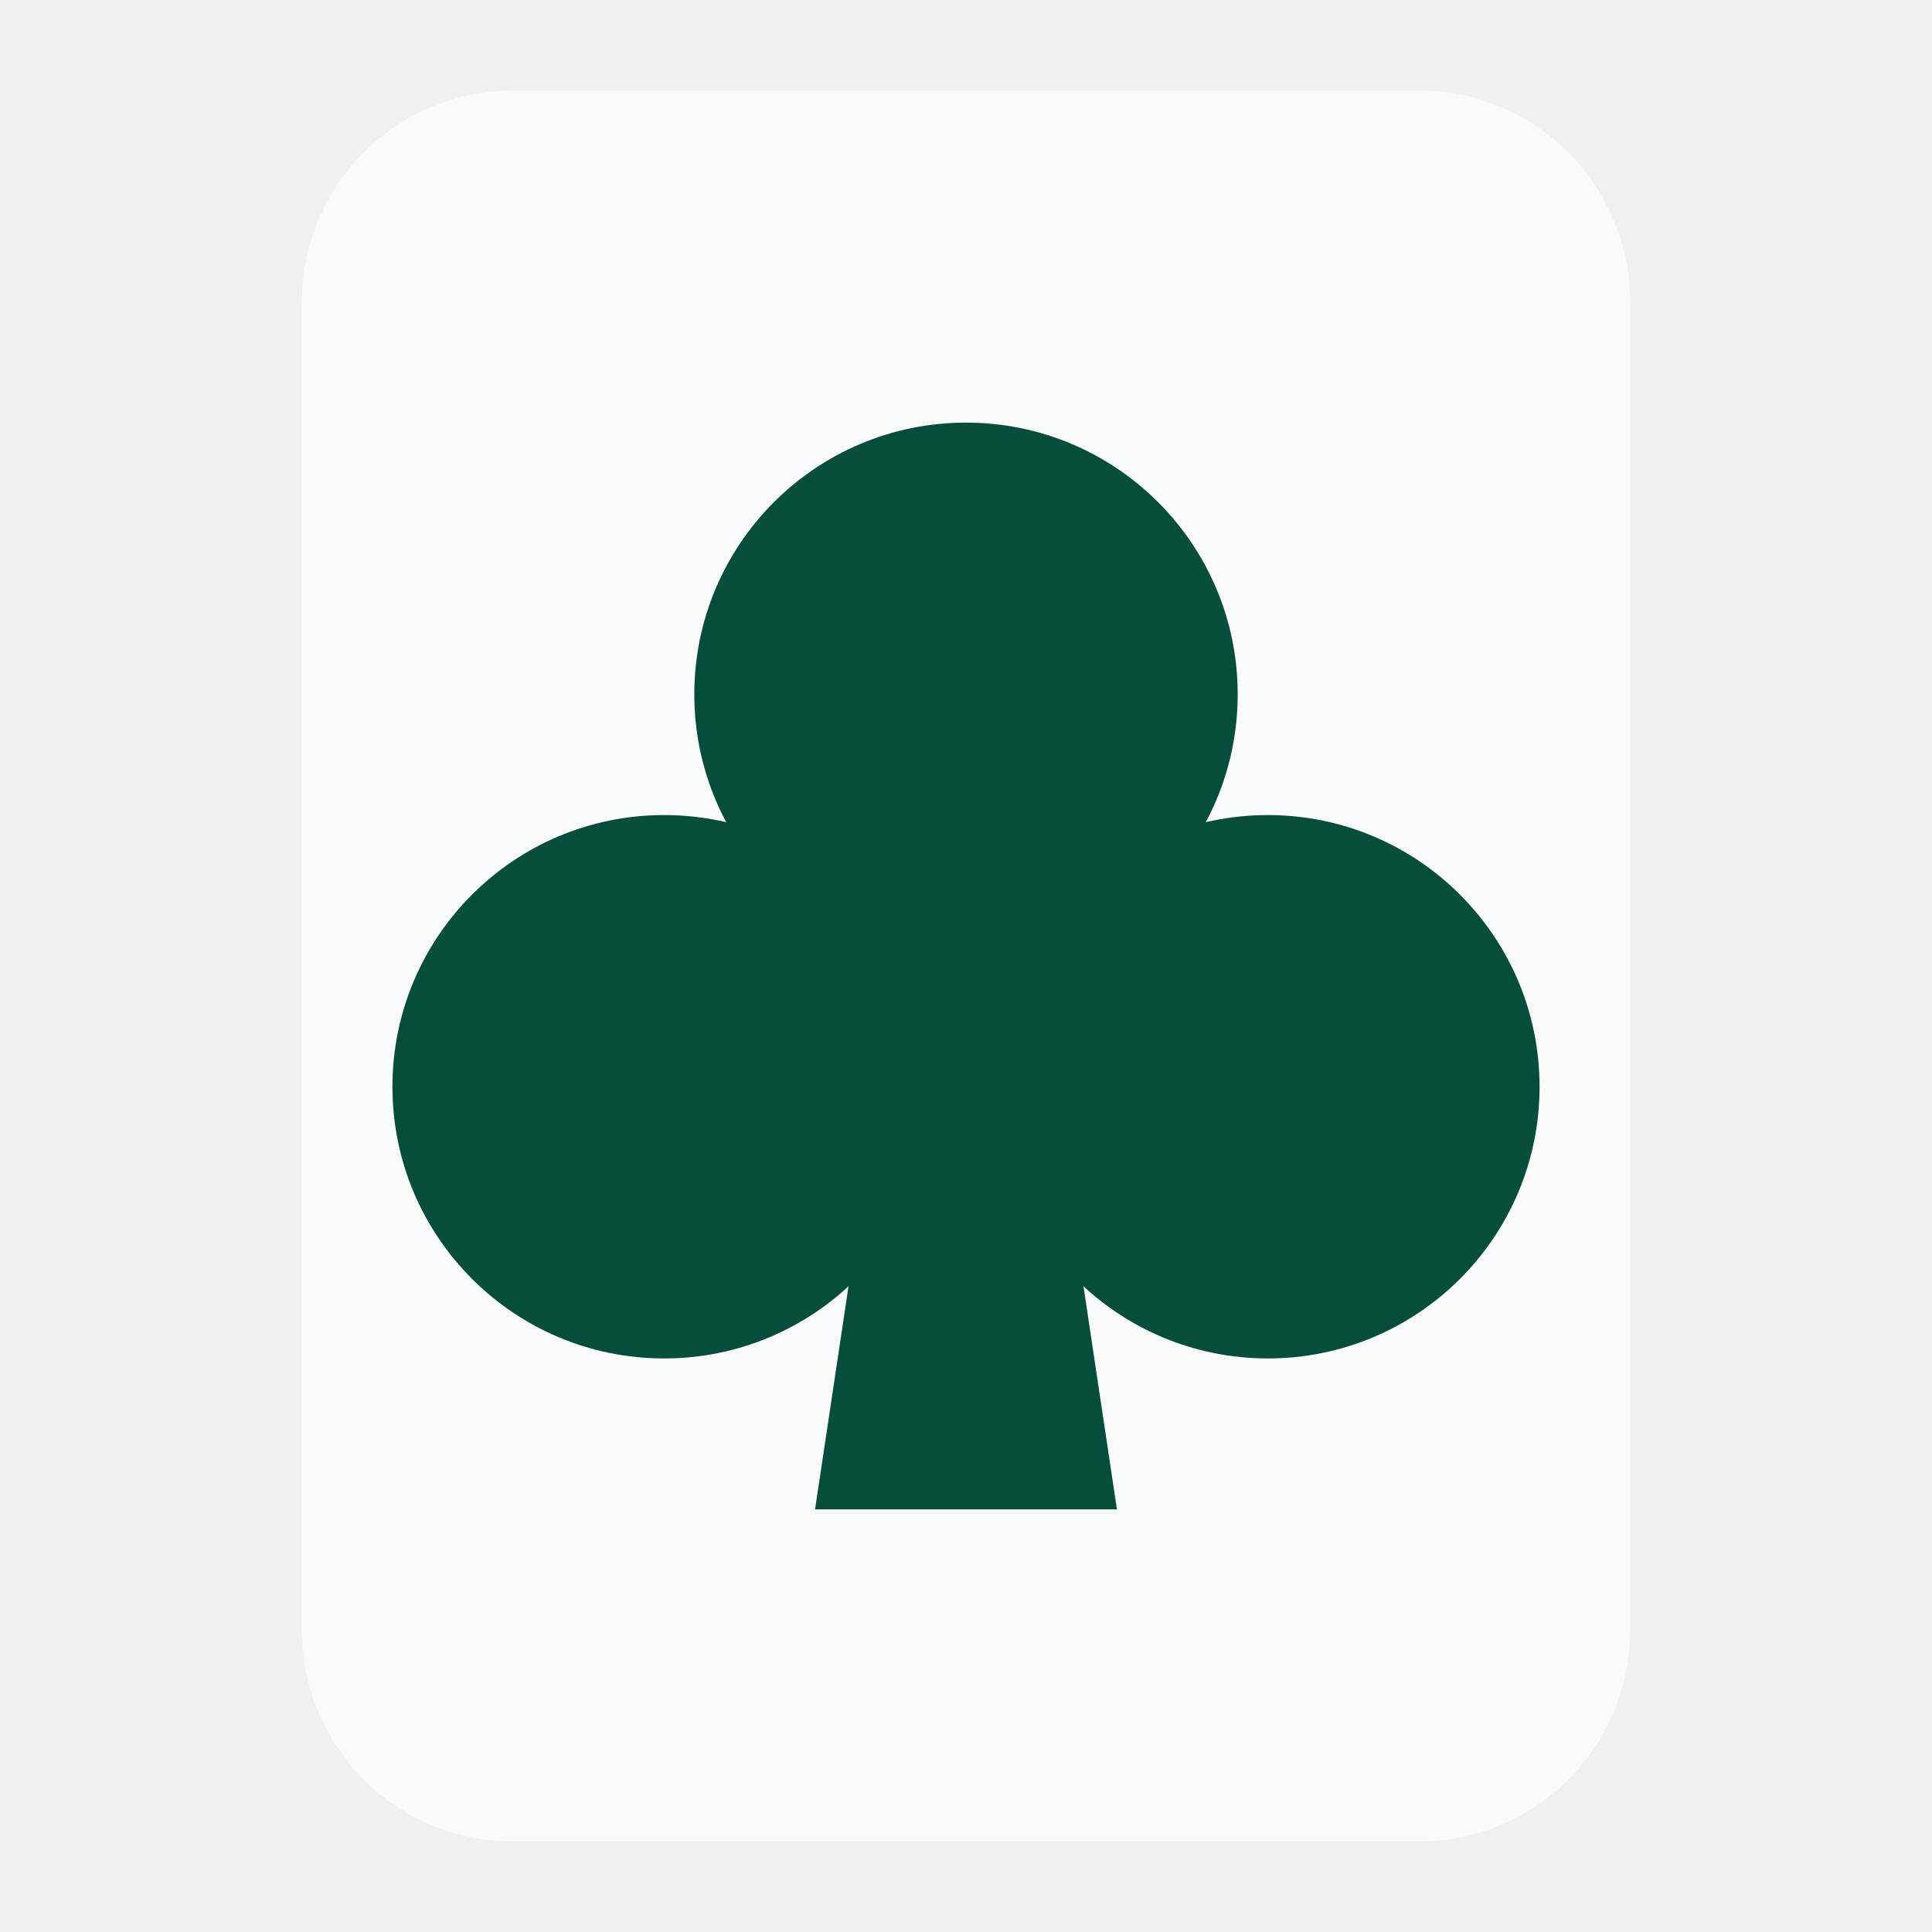
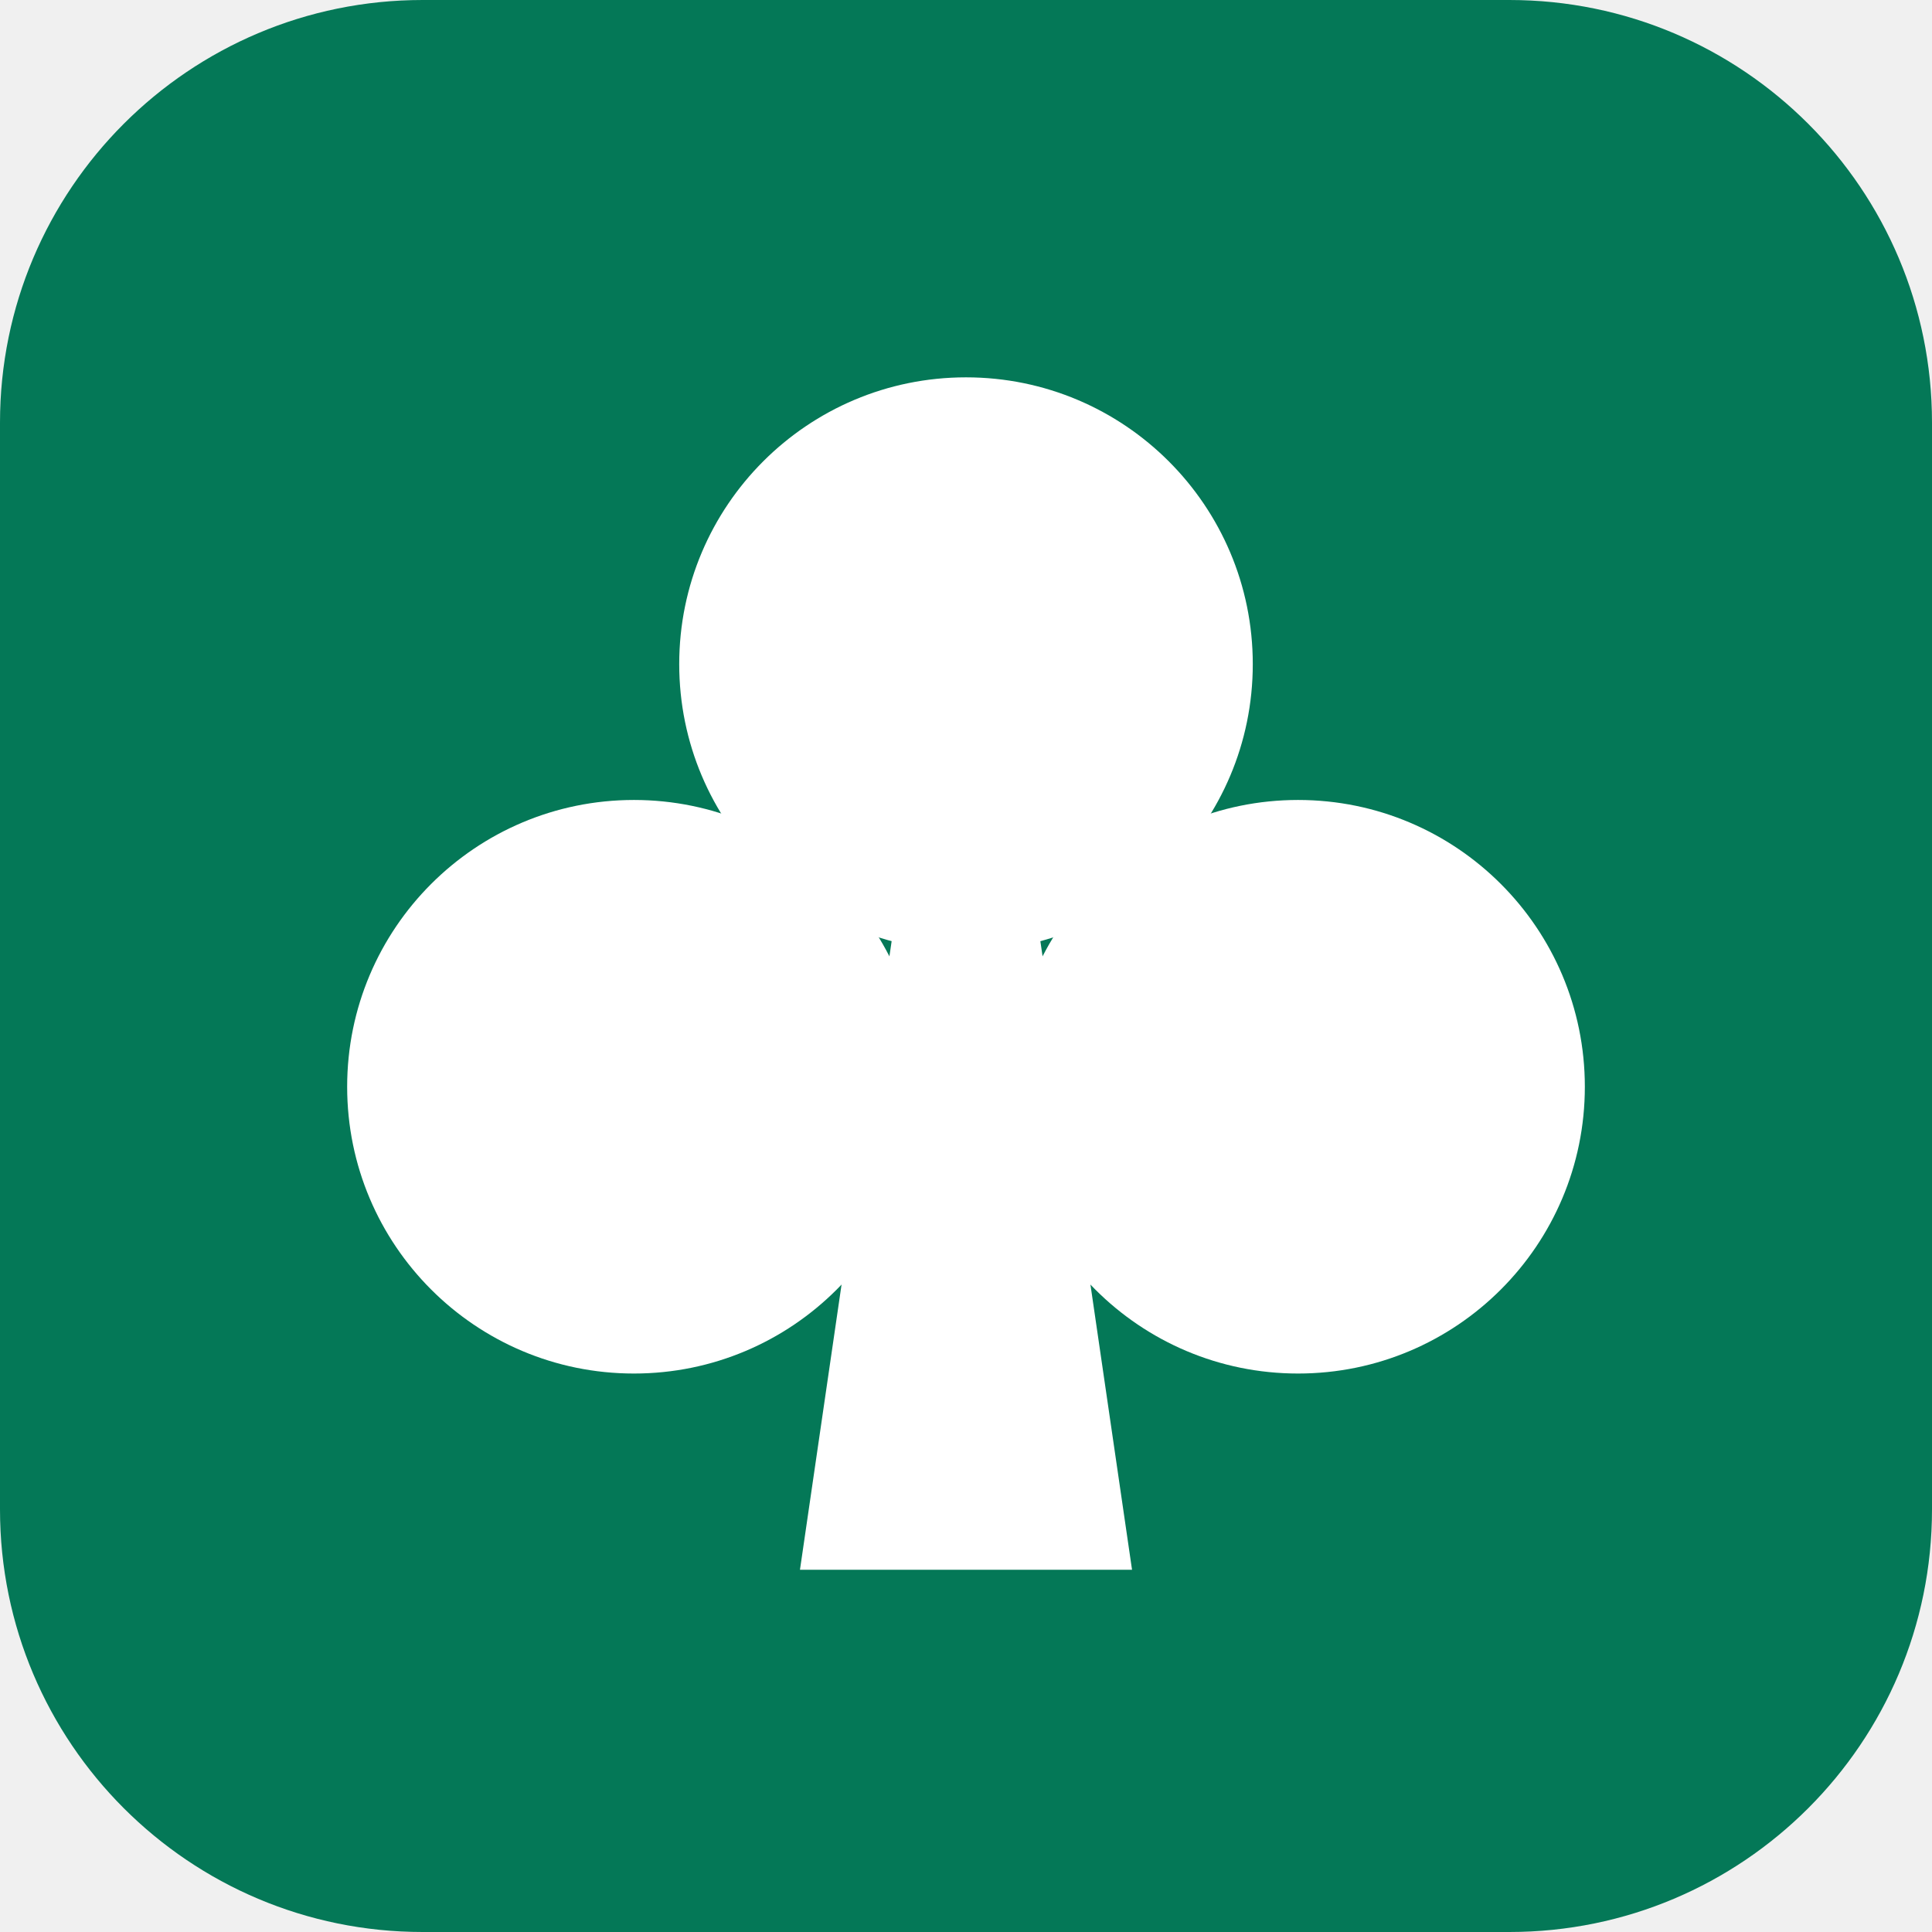
<svg xmlns="http://www.w3.org/2000/svg" viewBox="0 0 64 64">
-   <rect x="10" y="3" width="44" height="58" rx="7" fill="#f8fafc" />
-   <g fill="#064e3b">
-     <circle cx="32" cy="23" r="9" />
-     <circle cx="22" cy="36" r="9" />
-     <circle cx="42" cy="36" r="9" />
-     <path d="M30 30h4l3 20H27z" />
+   <rect width="64" height="64" rx="14" fill="#047857" />
+   <g fill="#fff">
+     <circle cx="32" cy="22" r="9.5" />
+     <circle cx="21" cy="36" r="9.5" />
+     <circle cx="43" cy="36" r="9.5" />
+     <path d="M30 28h4l3.5 24h-11z" />
  </g>
</svg>
